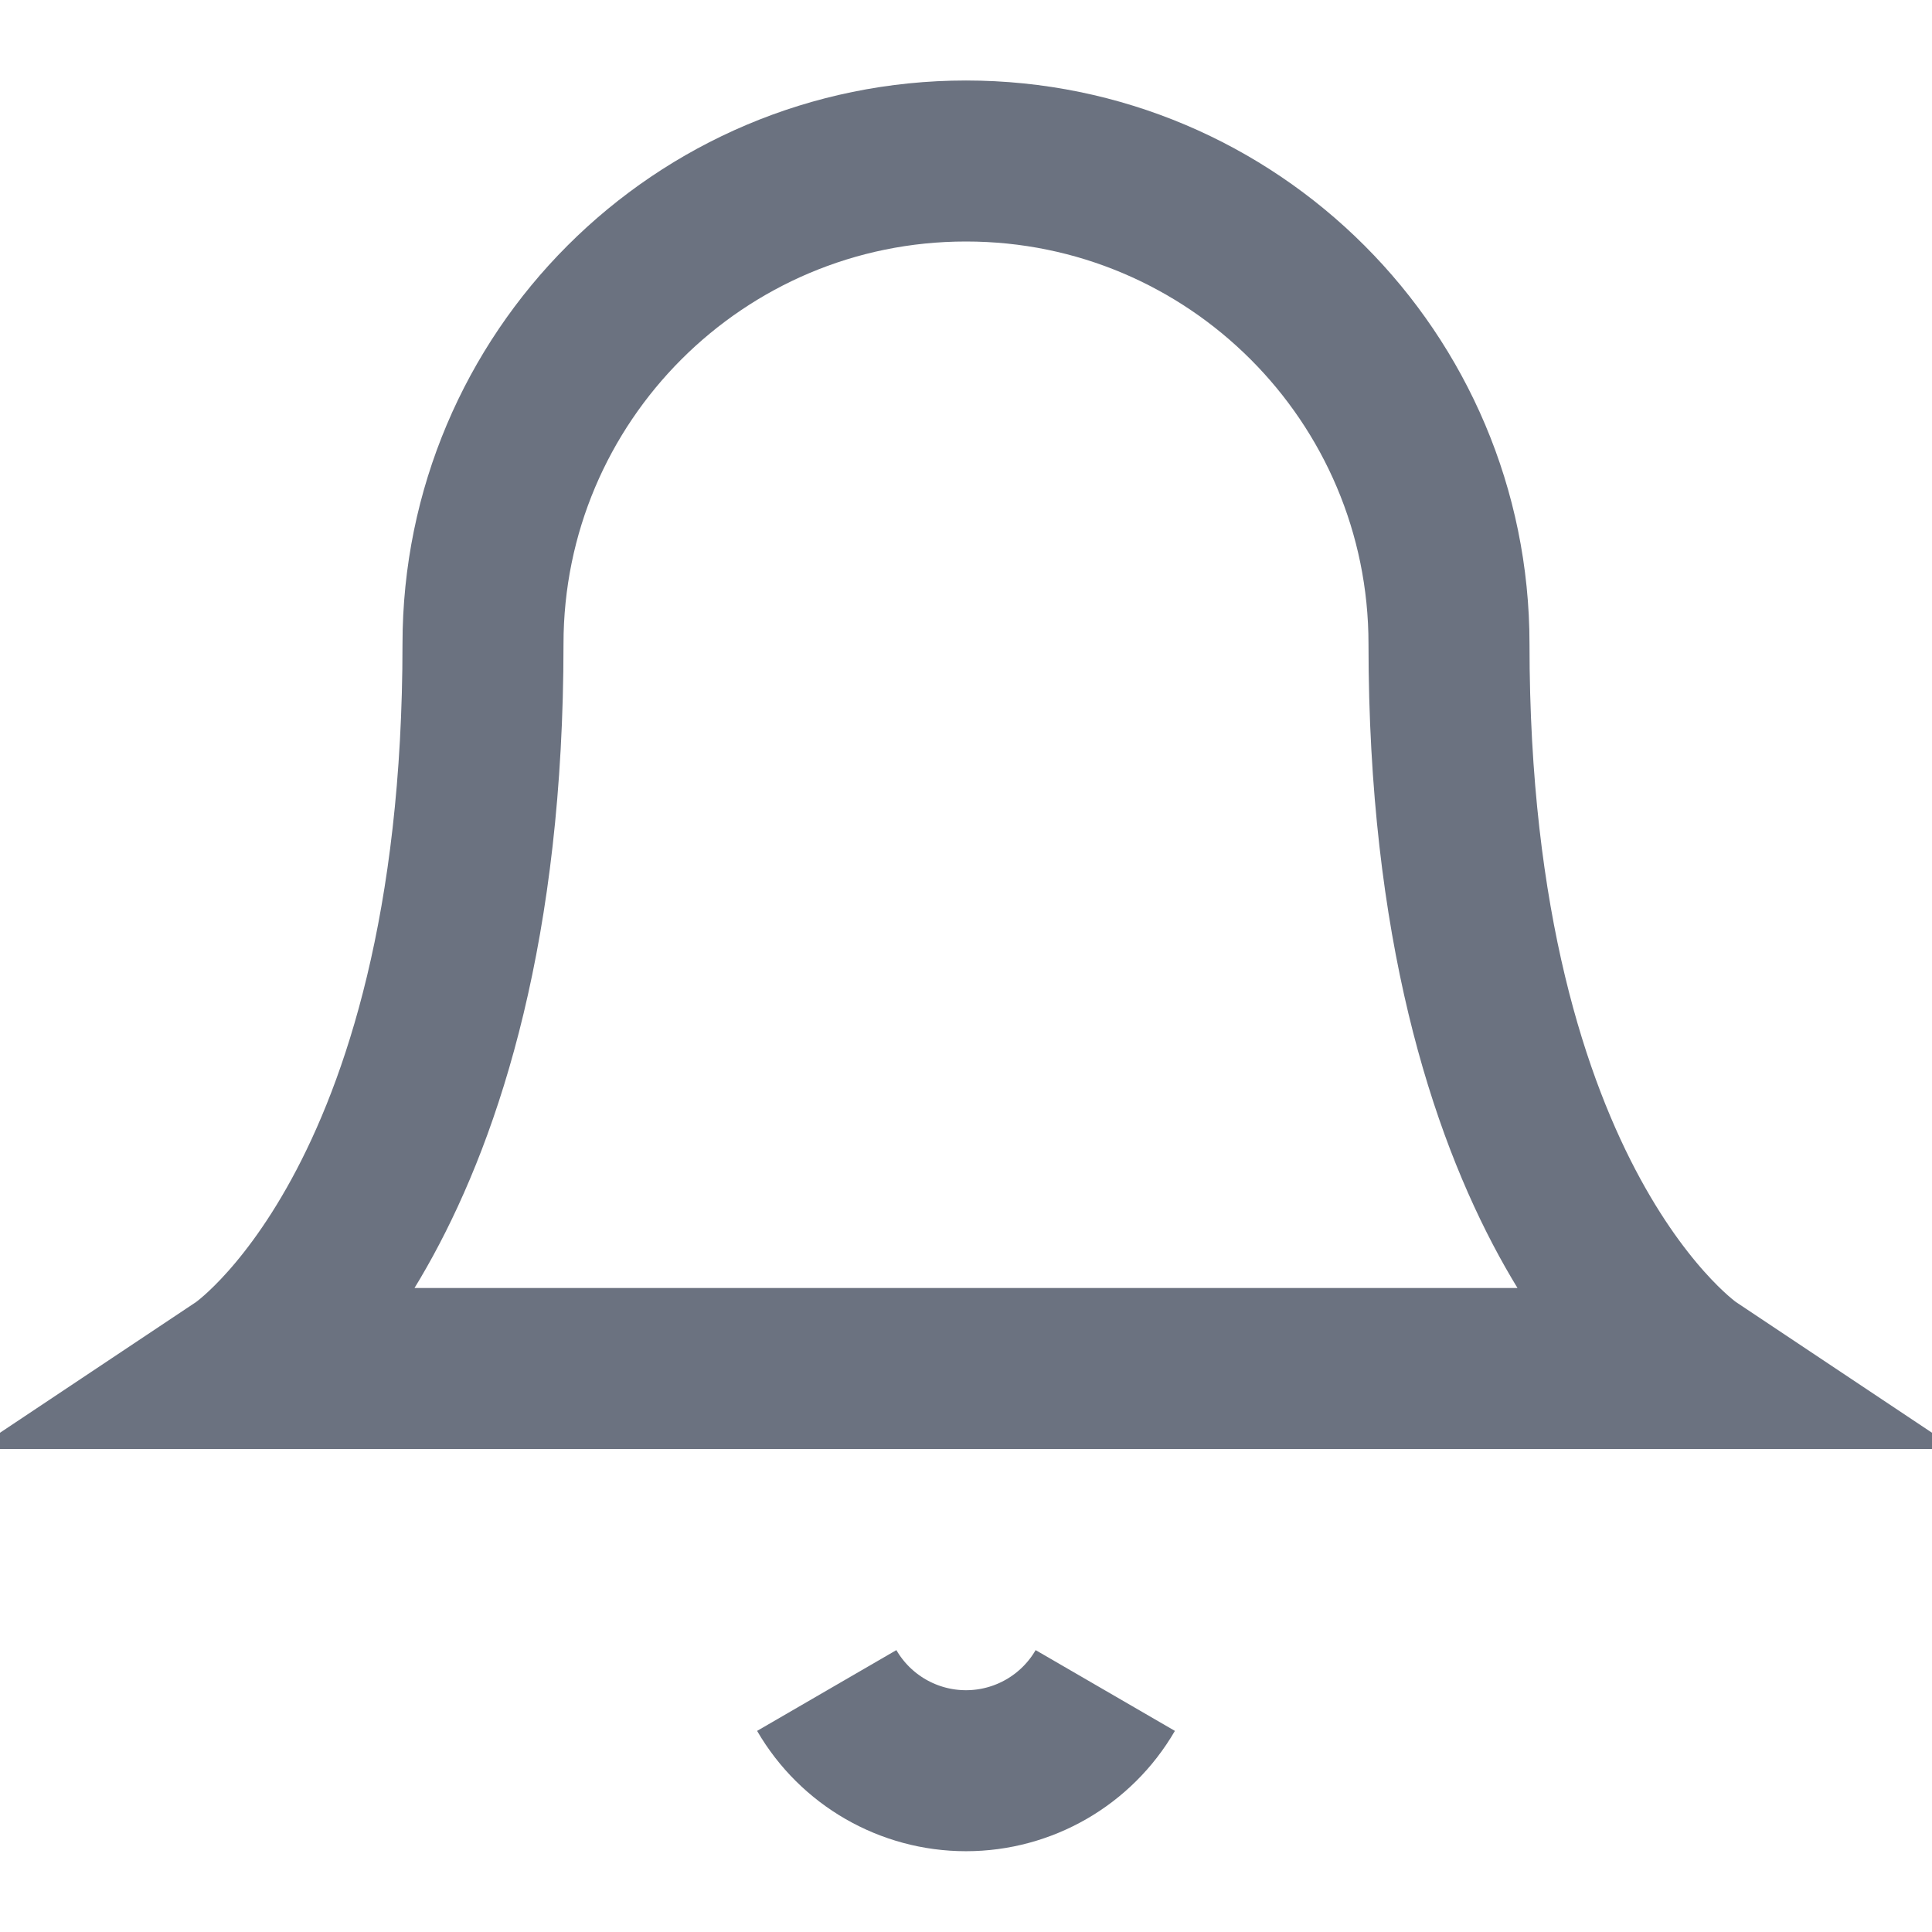
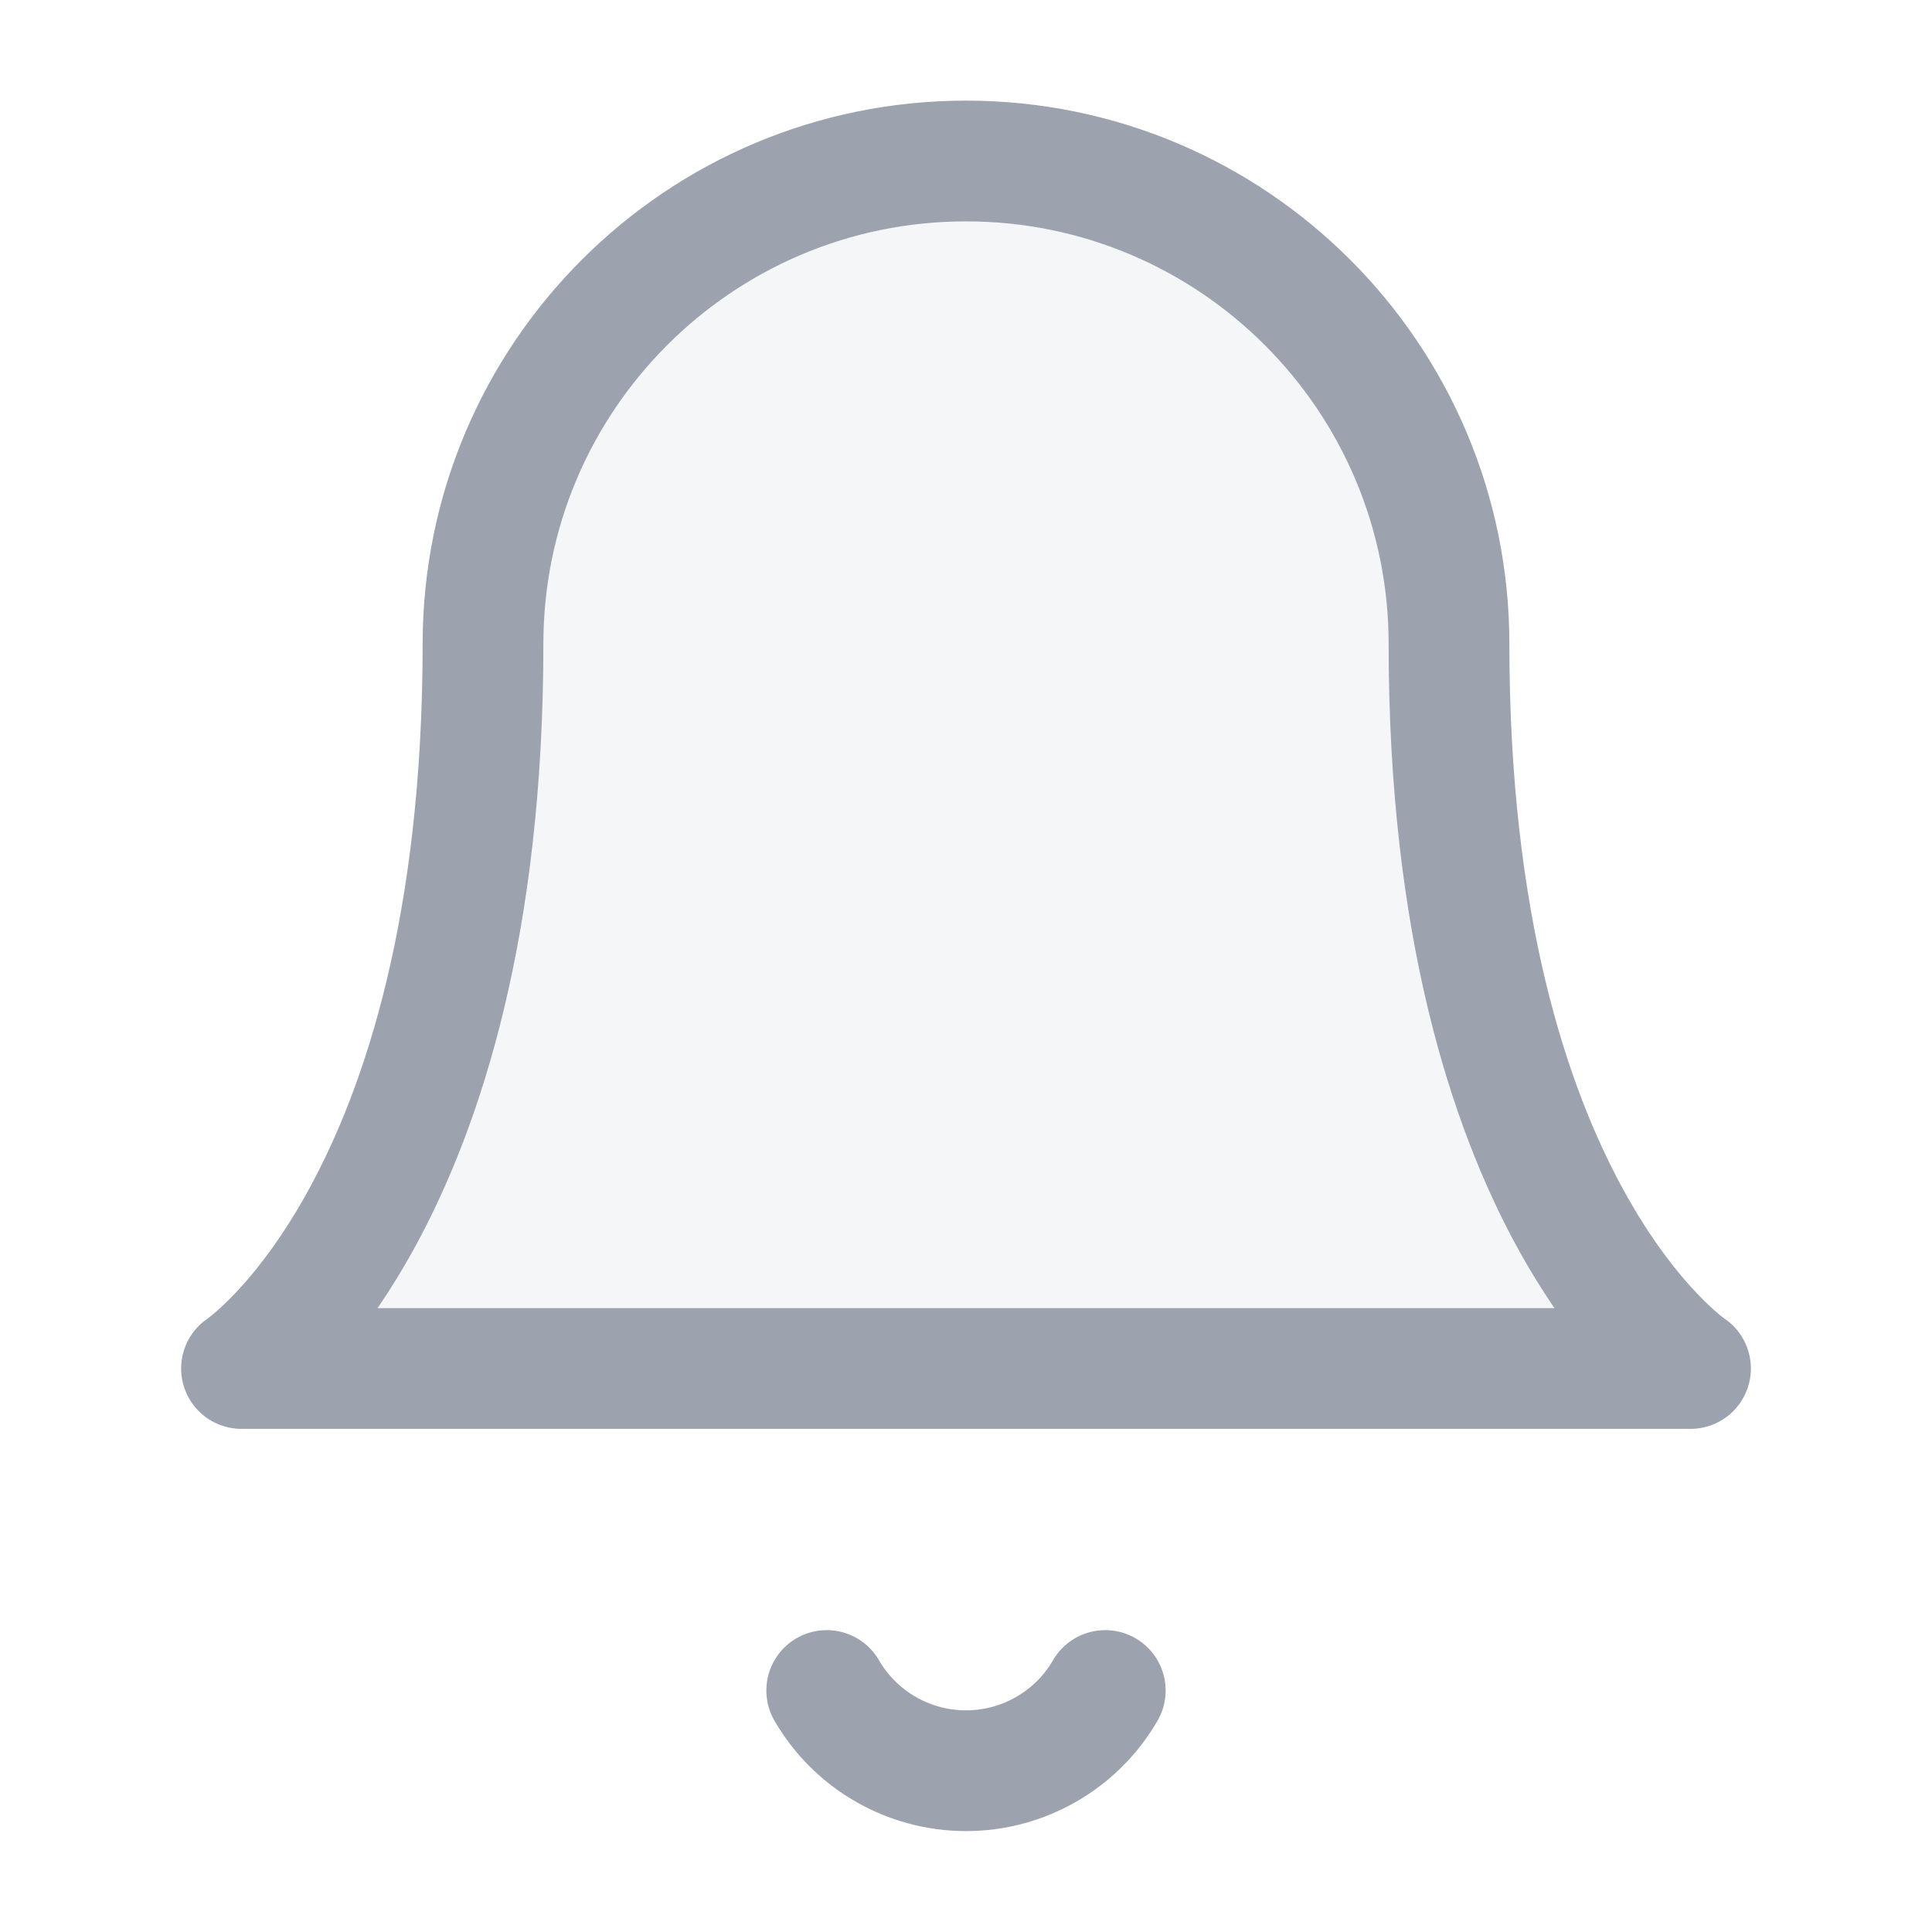
- <svg xmlns="http://www.w3.org/2000/svg" viewBox="0 0 24 24" fill="none" stroke="#6b7280" stroke-width="2">
-   <path d="M18 8A6 6 0 0 0 6 8c0 7-3 9-3 9h18s-3-2-3-9" />
-   <path d="M13.73 21a2 2 0 0 1-3.46 0" />
+ <svg xmlns="http://www.w3.org/2000/svg" width="24" height="24" viewBox="0 0 24 24" fill="none">
+   <path d="M18 8A6 6 0 0 0 6 8c0 7-3 9-3 9h18s-3-2-3-9" fill="#9ca3af" opacity="0.1" />
+   <path d="M18 8A6 6 0 0 0 6 8c0 7-3 9-3 9h18s-3-2-3-9" stroke="#9ca3af" stroke-width="1.5" stroke-linecap="round" stroke-linejoin="round" />
+   <path d="M13.73 21a2 2 0 0 1-3.46 0" stroke="#9ca3af" stroke-width="1.5" stroke-linecap="round" stroke-linejoin="round" />
</svg>
